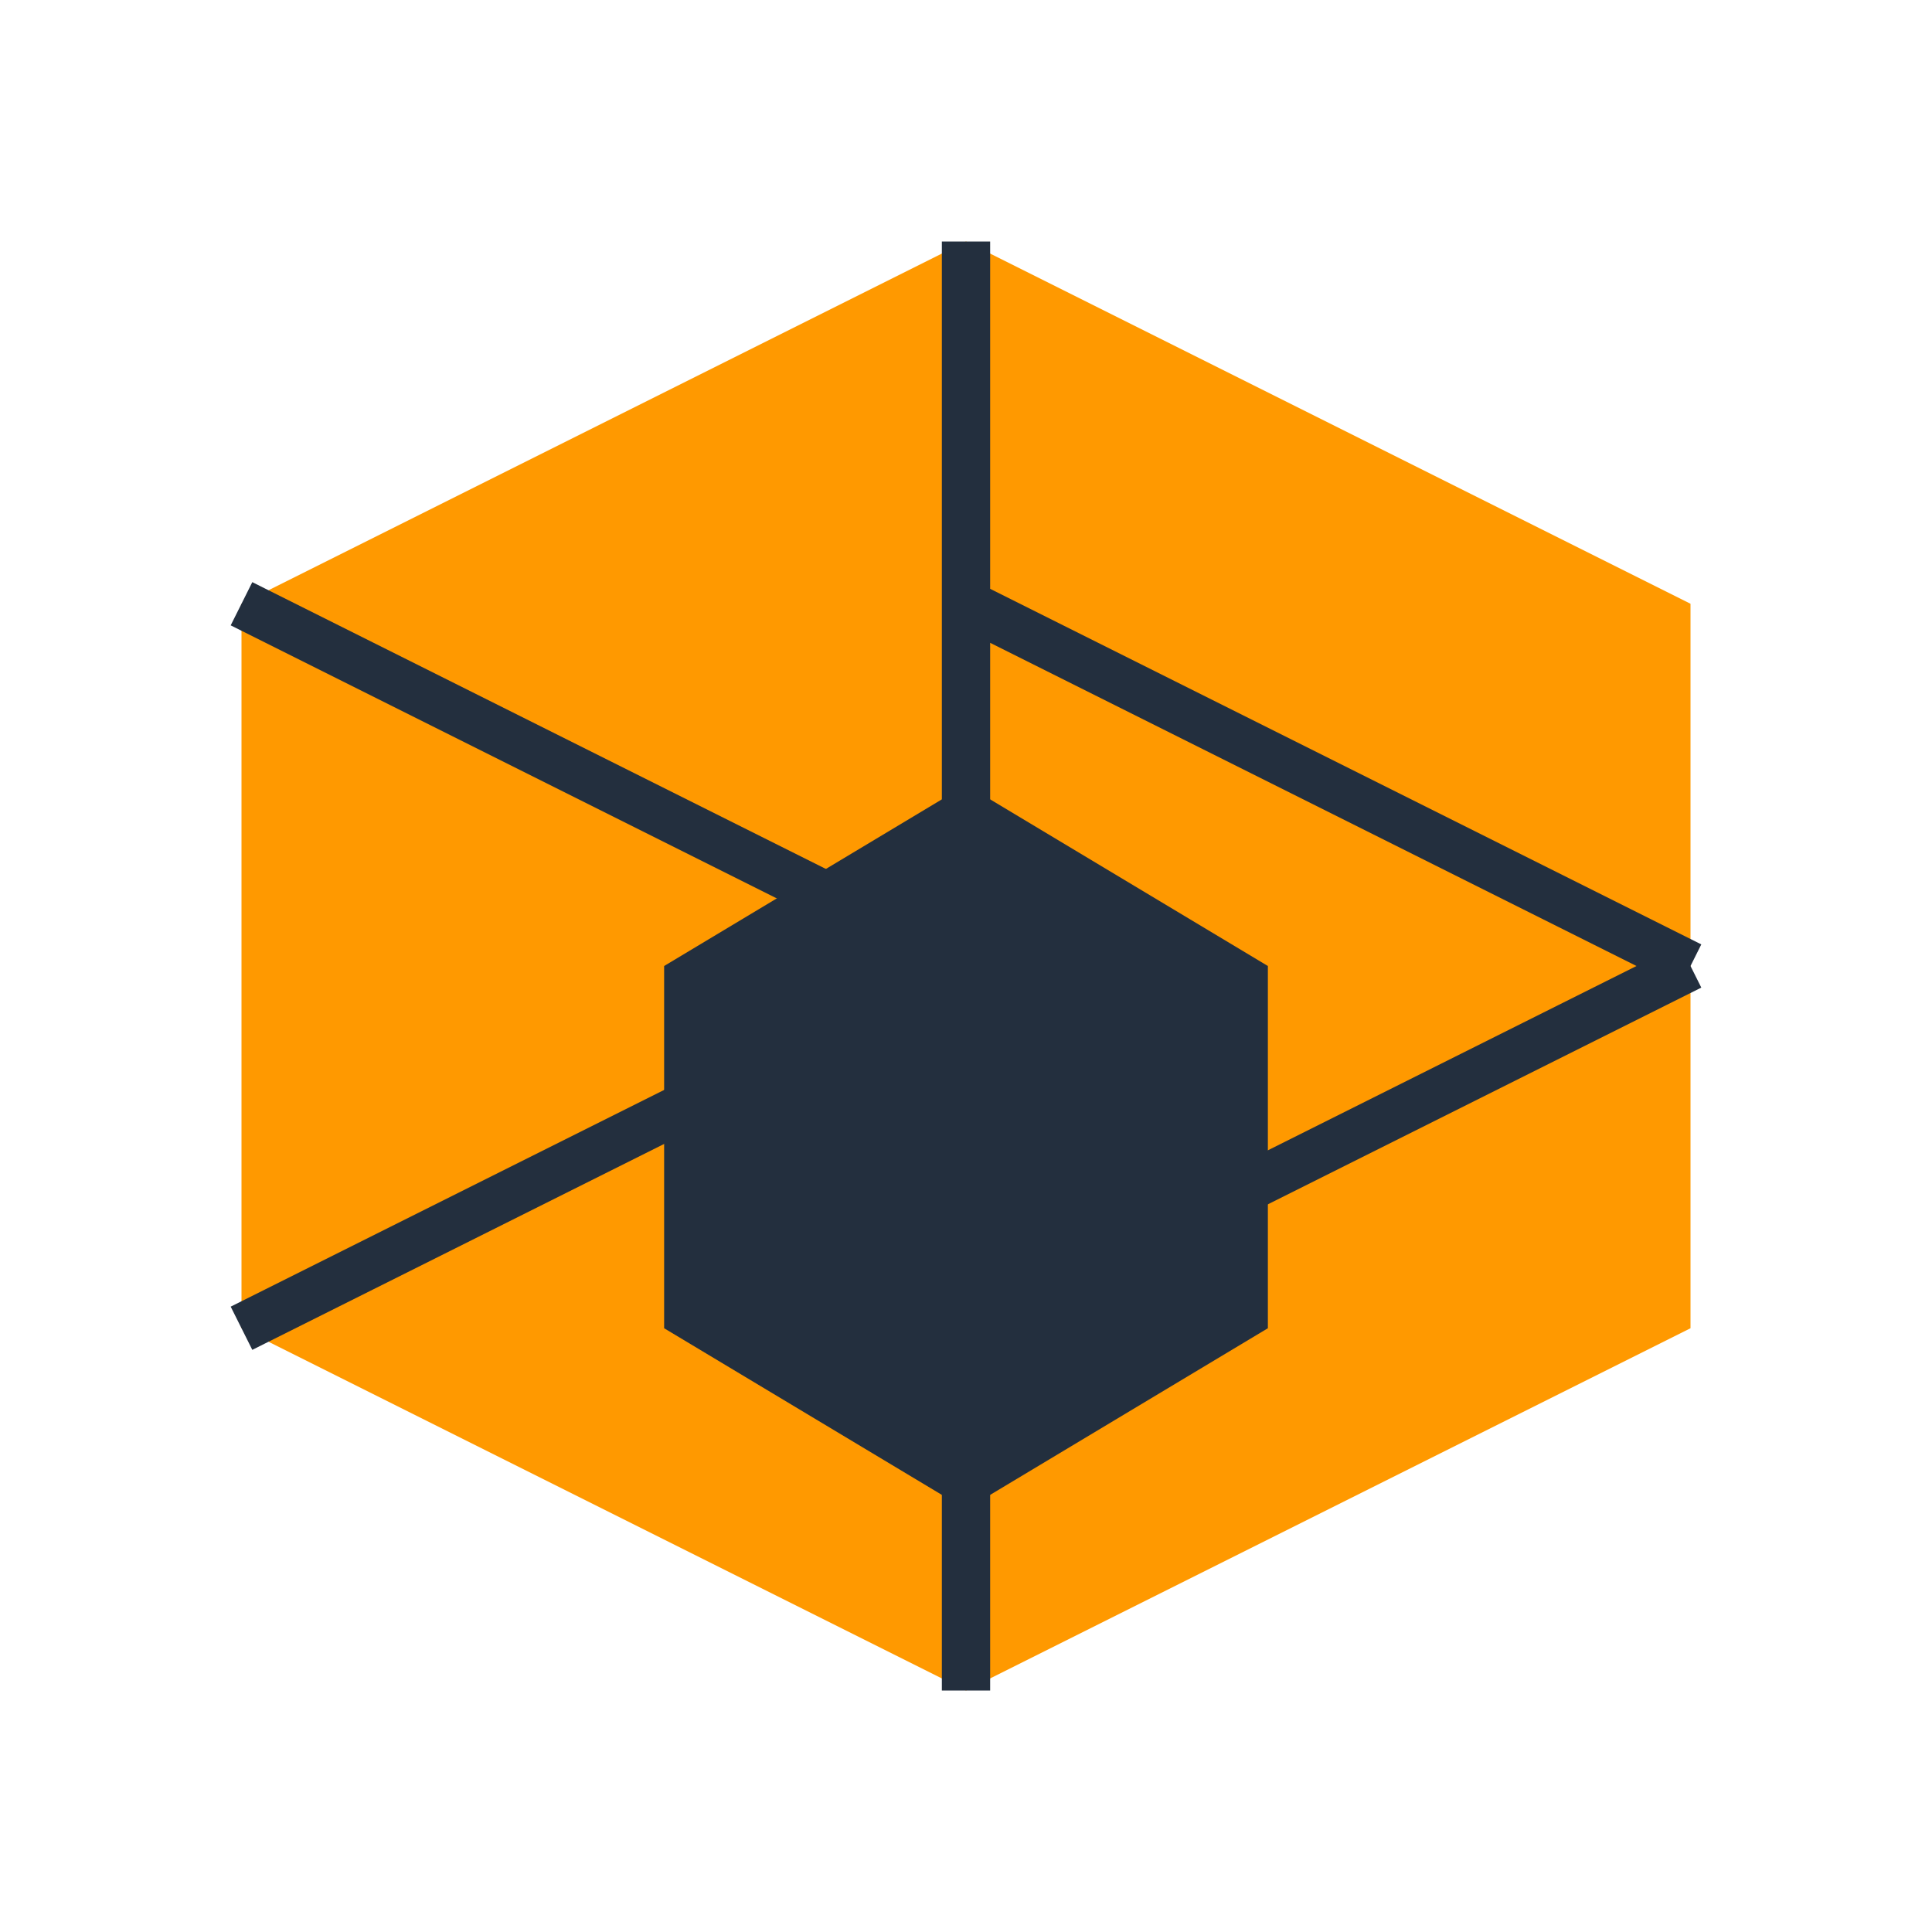
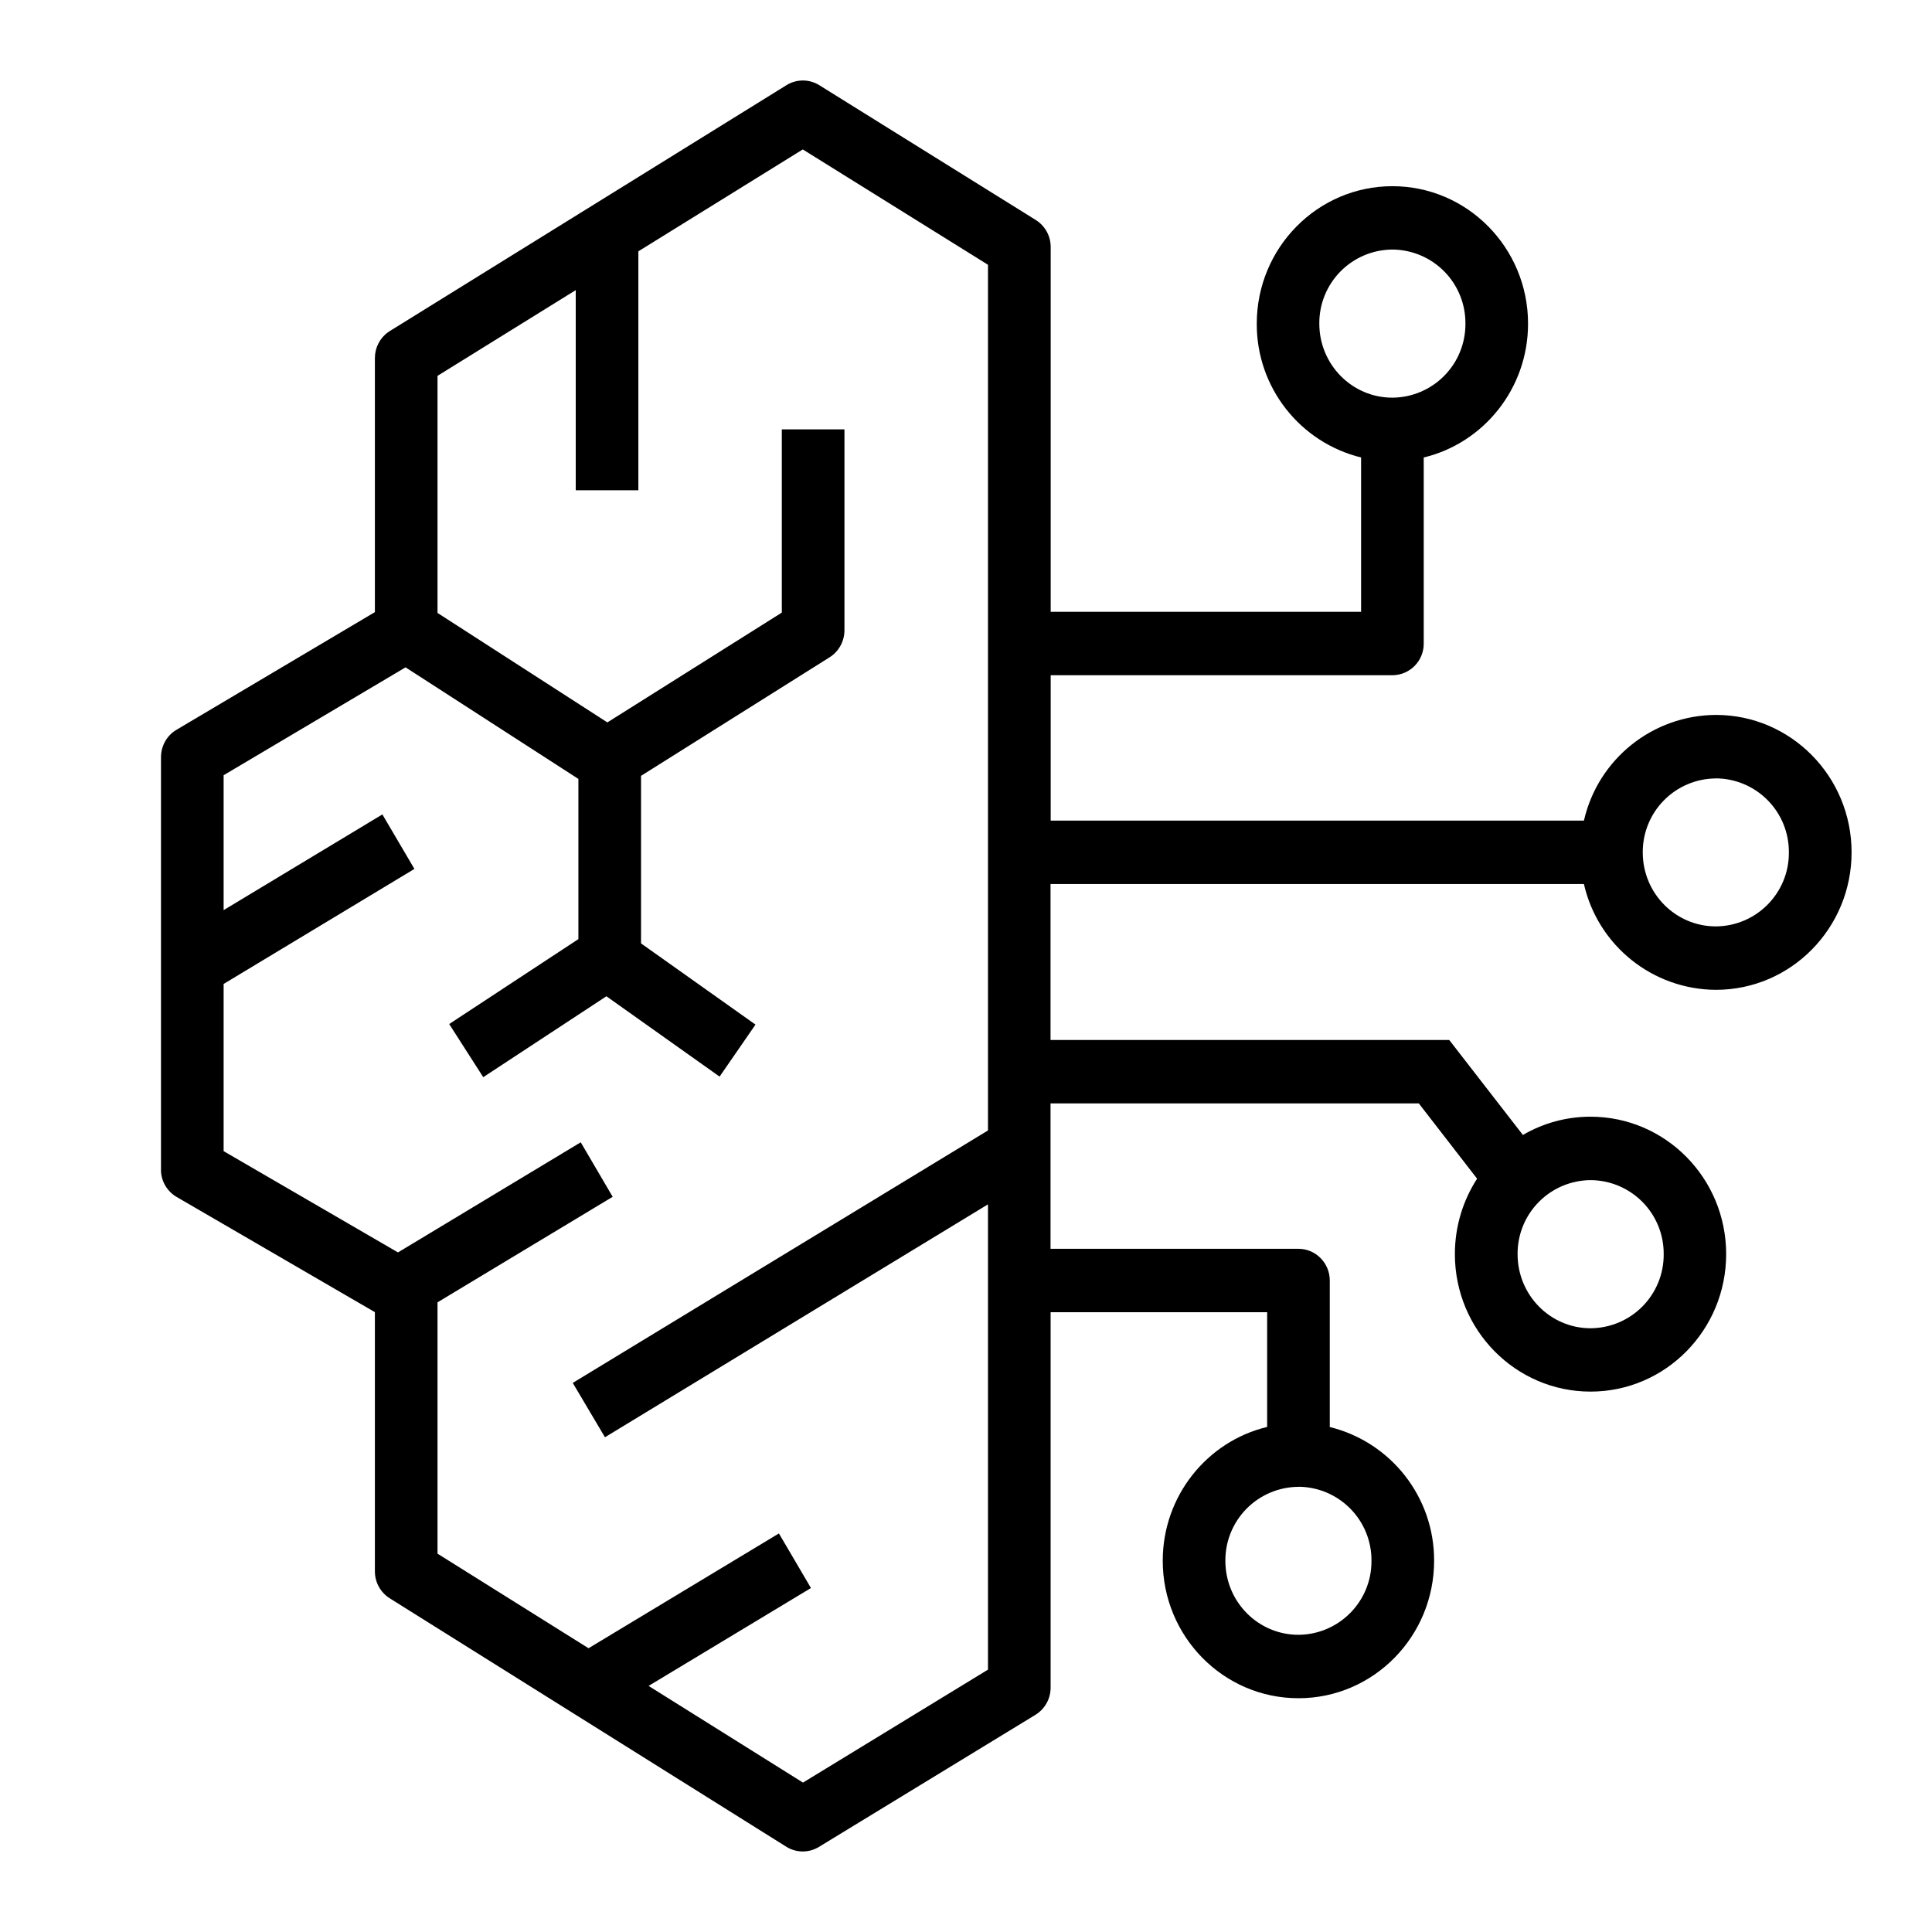
- <svg xmlns="http://www.w3.org/2000/svg" viewBox="0 0 80 80" fill="none">
-   <path d="M40 10L70 25v30L40 70 10 55V25L40 10z" fill="#FF9900" />
-   <path d="M40 10v60M10 25l30 15m0-15l30 15M10 55l30-15m0 15l30-15" stroke="#232F3E" stroke-width="2" />
-   <path d="M40 32.5L52.5 40v15L40 62.5 27.5 55V40L40 32.5z" fill="#232F3E" />
+ <svg xmlns="http://www.w3.org/2000/svg" fill="currentColor" fill-rule="evenodd" height="1em" style="flex:none;line-height:1" viewBox="0 0 24 24" width="1em">
+   <path d="M13.05 15.513h3.08c.214 0 .389.177.389.394v1.82a1.704 1.704 0 011.296 1.661c0 .943-.755 1.708-1.685 1.708-.931 0-1.686-.765-1.686-1.708 0-.807.554-1.484 1.297-1.662v-1.425h-2.69v4.663a.395.395 0 01-.188.338l-2.69 1.641a.385.385 0 01-.405-.002l-4.926-3.086a.395.395 0 01-.185-.336V16.3L2.196 14.87A.395.395 0 012 14.555L2 14.528V9.406c0-.14.073-.27.192-.34l2.465-1.462V4.448c0-.129.062-.249.165-.322l.021-.014L9.77 1.058a.385.385 0 01.407 0l2.69 1.675a.395.395 0 01.185.336V7.6h3.856V5.683a1.704 1.704 0 01-1.296-1.662c0-.943.755-1.708 1.685-1.708.931 0 1.685.765 1.685 1.708 0 .807-.553 1.484-1.296 1.662v2.311a.391.391 0 01-.389.394h-4.245v1.806h6.624a1.69 1.69 0 011.64-1.313c.93 0 1.685.764 1.685 1.707 0 .943-.754 1.708-1.685 1.708a1.69 1.69 0 01-1.64-1.314H13.05v1.937h4.953l.915 1.18a1.66 1.66 0 01.84-.227c.931 0 1.685.764 1.685 1.707 0 .943-.754 1.708-1.685 1.708-.93 0-1.685-.765-1.685-1.708 0-.346.102-.668.276-.937l-.724-.935H13.05v1.806zM9.973 1.856L7.93 3.122V6.09h-.778V3.604L5.435 4.669v2.945l2.11 1.36L9.712 7.61V5.334h.778V7.83c0 .136-.07.263-.184.335L7.963 9.638v2.081l1.422 1.009-.446.646-1.406-.998-1.53 1.005-.423-.66 1.605-1.055v-1.99L5.038 8.29l-2.26 1.34v1.676l1.972-1.189.398.677-2.37 1.429V14.3l2.166 1.258 2.27-1.368.397.677-2.176 1.311V19.3l1.876 1.175 2.365-1.426.398.678-2.017 1.216 1.918 1.201 2.298-1.403v-5.78l-4.758 2.893-.4-.675 5.158-3.136V3.289L9.972 1.856zM16.13 18.47a.913.913 0 00-.908.92c0 .507.406.918.908.918a.913.913 0 00.907-.919.913.913 0 00-.907-.92zm3.63-3.81a.913.913 0 00-.908.92c0 .508.406.92.907.92a.913.913 0 00.908-.92.913.913 0 00-.908-.92zm1.555-4.99a.913.913 0 00-.908.92c0 .507.407.918.908.918a.913.913 0 00.907-.919.913.913 0 00-.907-.92zM17.296 3.1a.913.913 0 00-.907.92c0 .508.406.92.907.92a.913.913 0 00.908-.92.913.913 0 00-.908-.92z" />
</svg>
